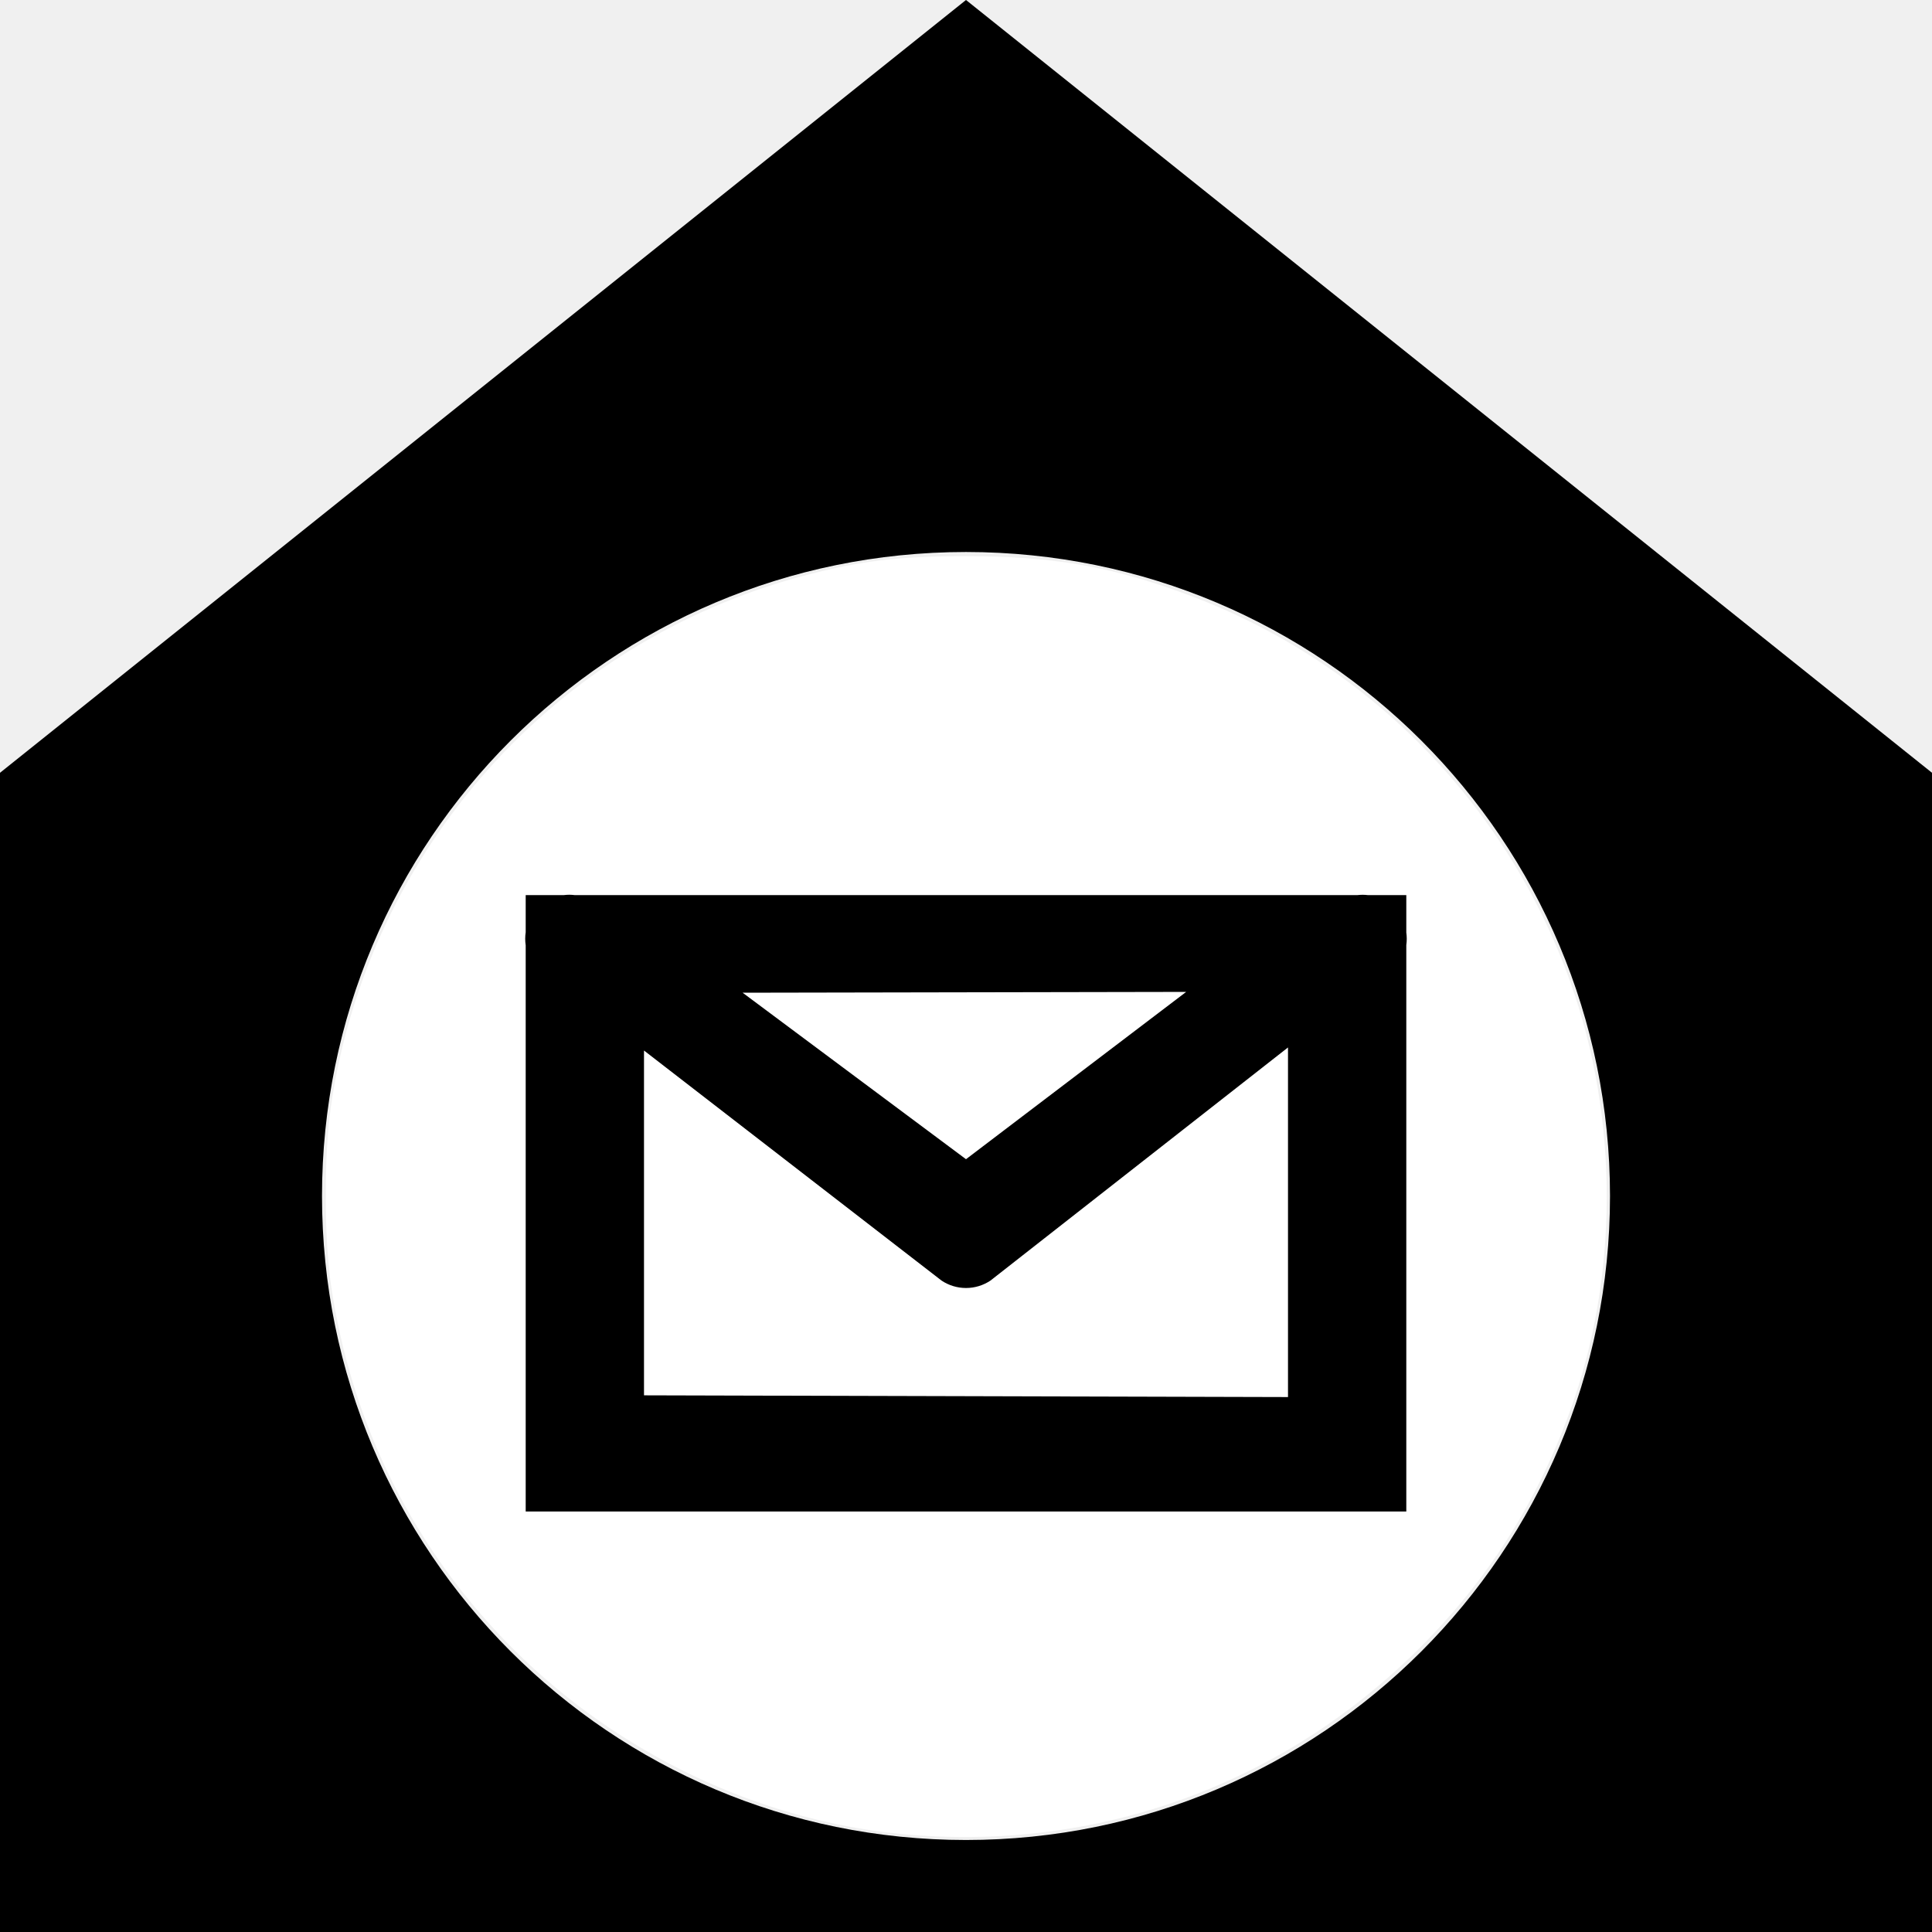
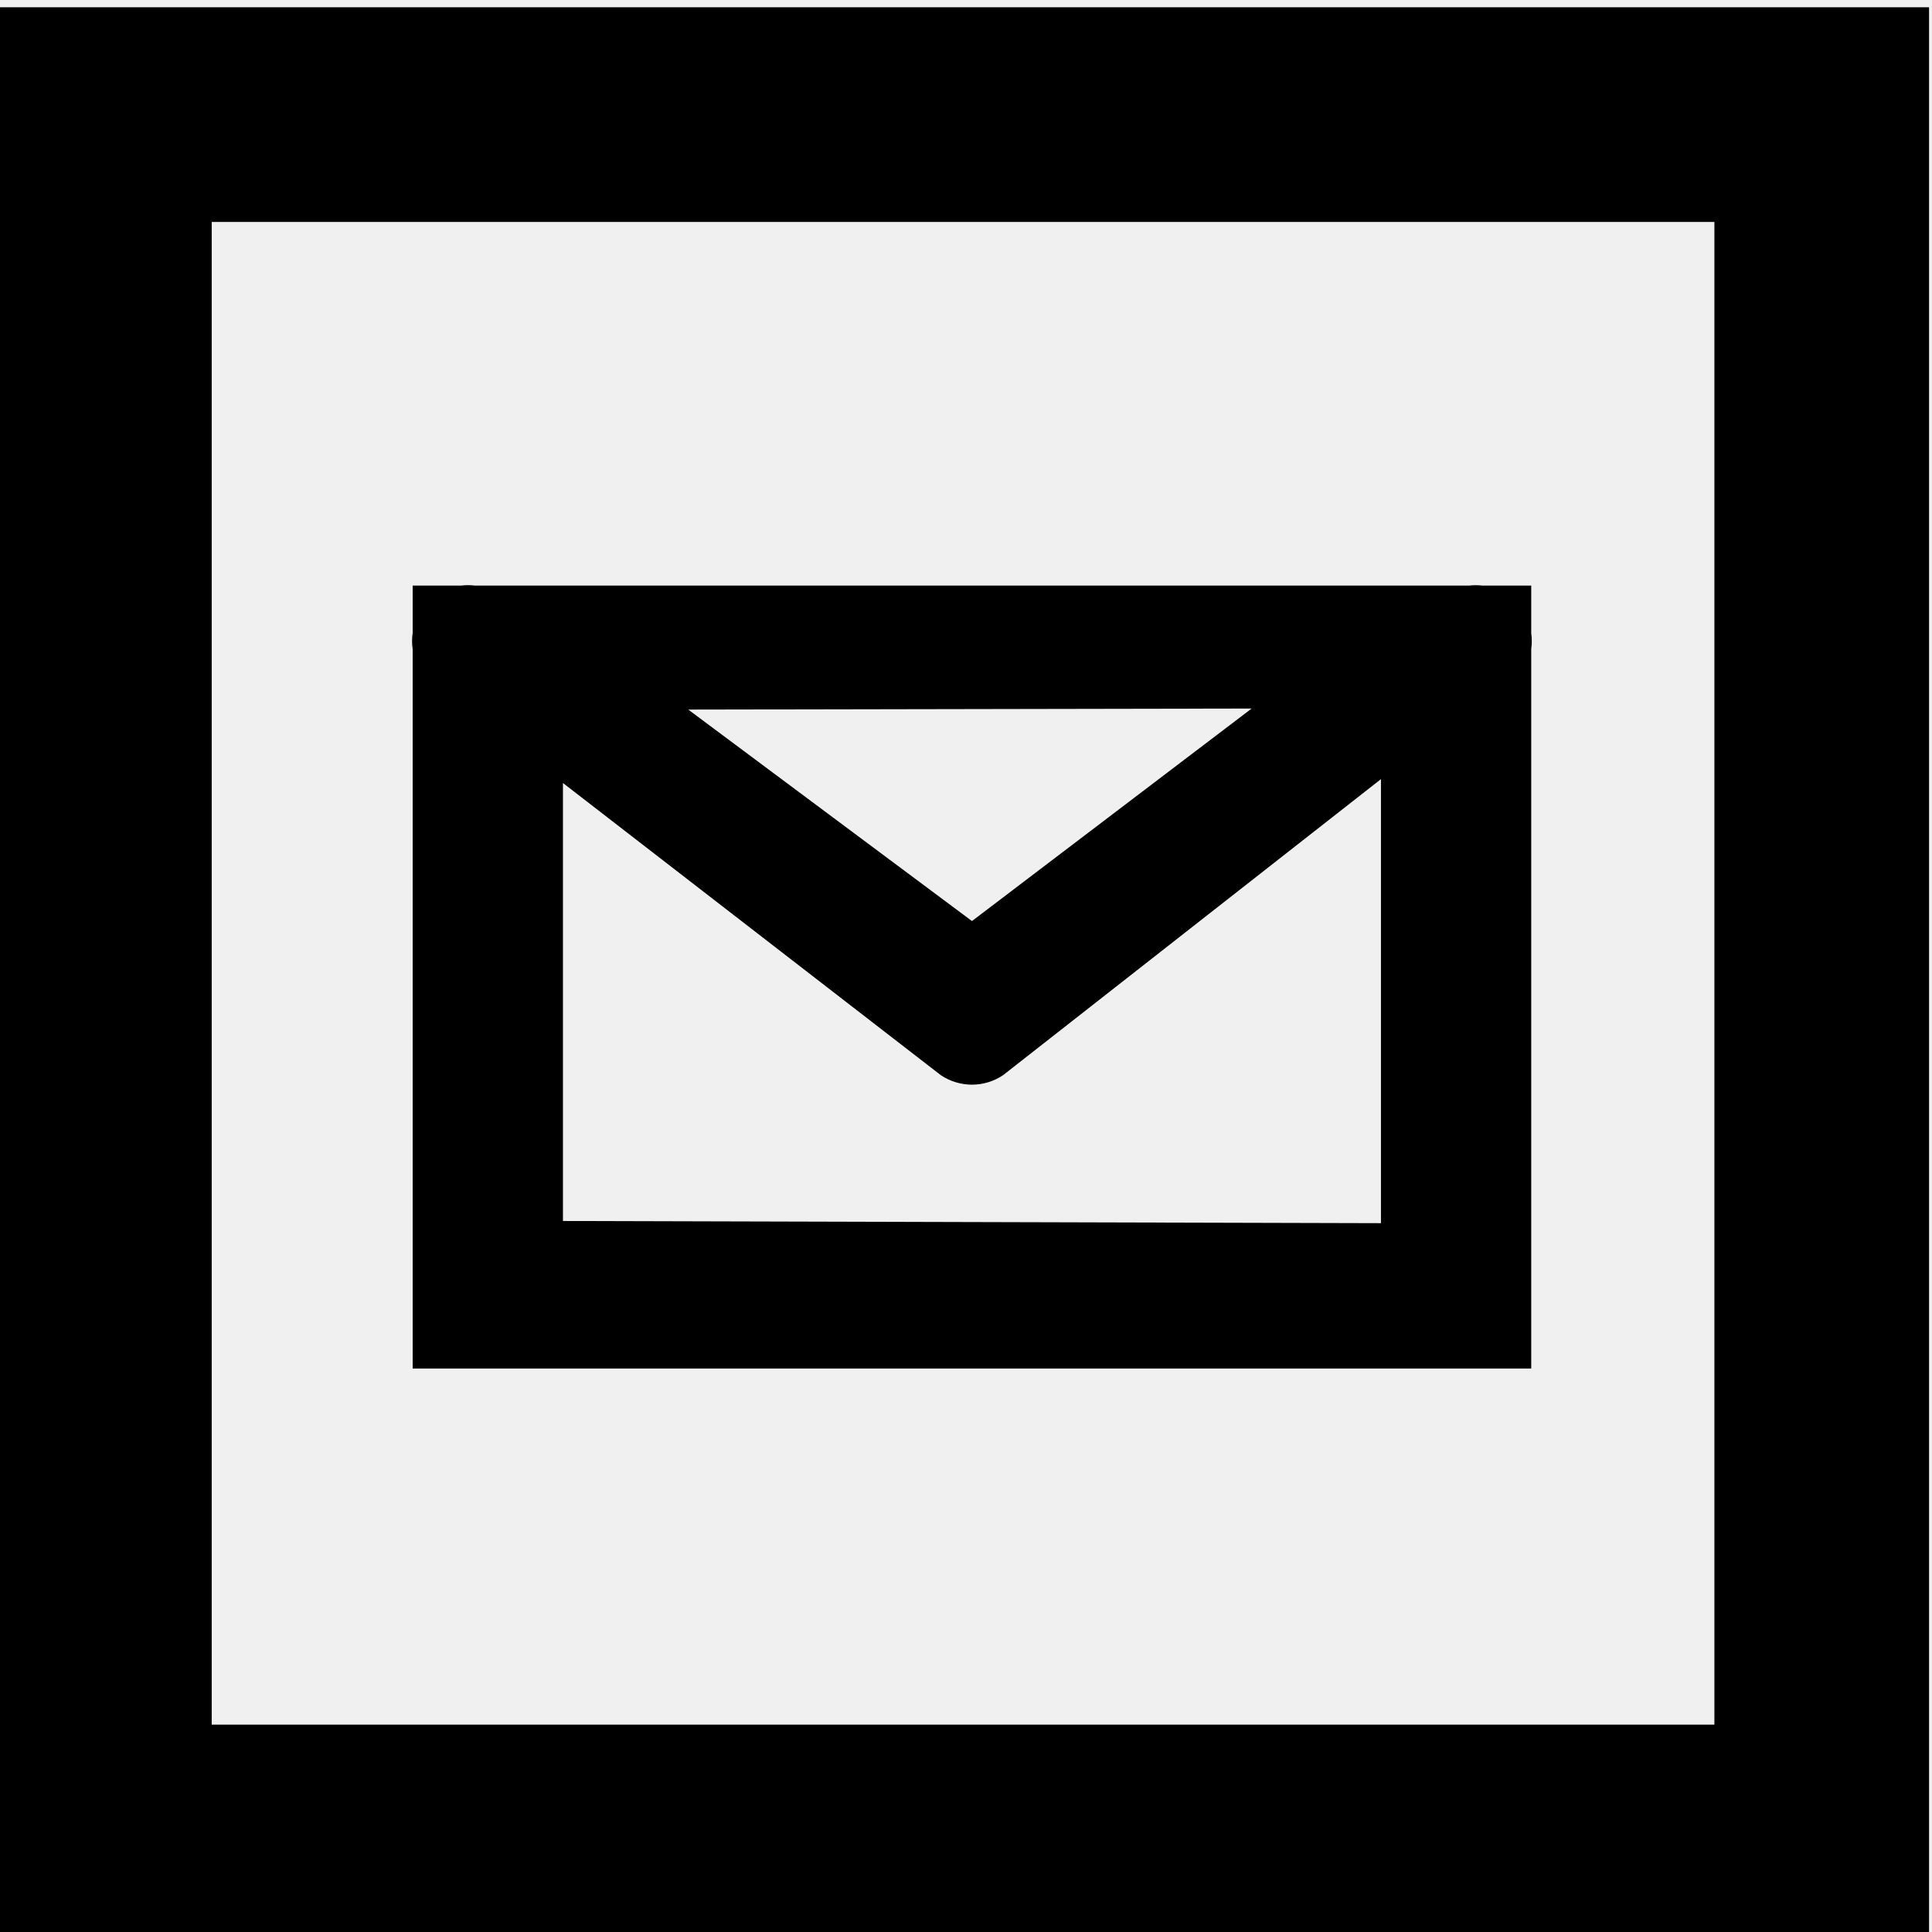
<svg xmlns="http://www.w3.org/2000/svg" width="2520" height="2520" viewBox="0 0 26880 26880" id="svg3064" version="1.1">
  <defs id="defs3070" />
-   <path style="fill:#ffffff;fill-opacity:1;stroke:none" d="M 12532.752,25515.518 C 10555.356,25324.794 8604.432,24396.938 7156.87,22958.758 5767.236,21578.13 4890.122,19830.022 4604.013,17870.855 c -95.536,-654.196 -95.906,-1813.692 -0.789,-2472.019 514.715,-3562.451 3111.575,-6475.562 6588.369,-7390.717 782.963,-206.09 1314.602,-269.935 2247.752,-269.935 1209.32,0 2020.294,141.153 3087.699,537.424 2482.491,921.617 4431.871,2895.876 5321.474,5389.389 679.194,1903.748 674.47,4113.226 -12.807,5989.449 -463.768,1266.057 -1141.465,2330.969 -2081.845,3271.35 -1918.985,1918.986 -4516.613,2850.577 -7221.114,2589.722 l 0,0 z" id="path3060" />
-   <path style="font-size:medium;font-style:normal;font-variant:normal;font-weight:normal;font-stretch:normal;text-indent:0;text-align:start;text-decoration:none;line-height:normal;letter-spacing:normal;word-spacing:normal;text-transform:none;direction:ltr;block-progression:tb;writing-mode:lr-tb;text-anchor:start;baseline-shift:baseline;color:#000000;fill:#000000;fill-opacity:1;stroke:none;stroke-width:373.333;marker:none;visibility:visible;display:inline;overflow:visible;enable-background:accumulate;font-family:Sans;-inkscape-font-specification:Sans" d="M 1260,0 0,1008 l 0,1512 2520,0 0,-1512 z m 0,720 c 463.919,0 840,376.081 840,840 0,463.919 -376.081,840 -840,840 -463.919,0 -840,-376.081 -840,-840 0,-463.919 376.081,-840 840,-840 z m -517.438,447.062 c -2.323,0.011 -4.633,0.145 -6.938,0.438 l -49.938,0 0,48.5 c -0.84,5.618 -0.84,11.351 0,16.969 l 0,681.156 0,57.406 57.438,0 1033.75,0 57.438,0 0,-57.406 0,-681.5 c 0.77,-5.386 0.77,-10.864 0,-16.25 l 0,-48.875 -50.406,0 c -4.358,-0.502 -8.767,-0.502 -13.125,0 l -1021.437,0 c -2.244,-0.285 -4.52,-0.419 -6.781,-0.438 z m 804.625,126.719 L 1260,1512 968.656,1294.844 z M 1680,1366.25 l 0,456 -840,-2.25 0,-449.75 388.125,300.094 c 4.684,3.123 9.831,5.556 15.219,7.187 5.388,1.632 11.027,2.469 16.656,2.469 5.63,0 11.268,-0.837 16.656,-2.469 5.388,-1.631 10.535,-4.064 15.219,-7.187 z" transform="scale(10.66667,10.66667)" id="path2999" />
+   <path style="font-size:medium;font-style:normal;font-variant:normal;font-weight:normal;font-stretch:normal;text-indent:0;text-align:start;text-decoration:none;line-height:normal;letter-spacing:normal;word-spacing:normal;text-transform:none;direction:ltr;block-progression:tb;writing-mode:lr-tb;text-anchor:start;baseline-shift:baseline;color:#000000;fill:#000000;fill-opacity:1;stroke:none;stroke-width:373.333;marker:none;visibility:visible;display:inline;overflow:visible;enable-background:accumulate;font-family:Sans;-inkscape-font-specification:Sans" d="M -3.844 9.5 L -3.844 2529.5 L 2516.156 2529.5 L 2516.156 9.5 L -3.844 9.5 z M 276.156 289.5 L 2236.156 289.5 L 2236.156 2249.5 L 276.156 2249.5 L 276.156 289.5 z M 610.531 763.25 C 607.58 763.264 604.647 763.41 601.719 763.781 L 538.281 763.781 L 538.281 825.406 C 537.215 832.542 537.215 839.801 538.281 846.938 L 538.281 1712.156 L 538.281 1785.062 L 611.25 1785.062 L 1924.312 1785.062 L 1997.25 1785.062 L 1997.25 1712.156 L 1997.25 846.5 C 1998.228 839.659 1998.228 832.716 1997.25 825.875 L 1997.25 763.781 L 1933.25 763.781 C 1927.714 763.144 1922.099 763.144 1916.562 763.781 L 619.156 763.781 C 616.306 763.419 613.404 763.274 610.531 763.25 z M 1632.562 924.188 L 1267.781 1201.375 L 897.719 925.531 L 1632.562 924.188 z M 1801.25 1016.25 L 1801.25 1595.438 L 734.281 1592.594 L 734.281 1021.312 L 1227.281 1402.5 C 1233.231 1406.467 1239.781 1409.553 1246.625 1411.625 C 1253.469 1413.697 1260.631 1414.781 1267.781 1414.781 C 1274.932 1414.781 1282.094 1413.697 1288.938 1411.625 C 1295.781 1409.553 1302.301 1406.467 1308.25 1402.5 L 1801.25 1016.25 z " transform="scale(10.66667,10.66667)" id="path2999" />
</svg>
